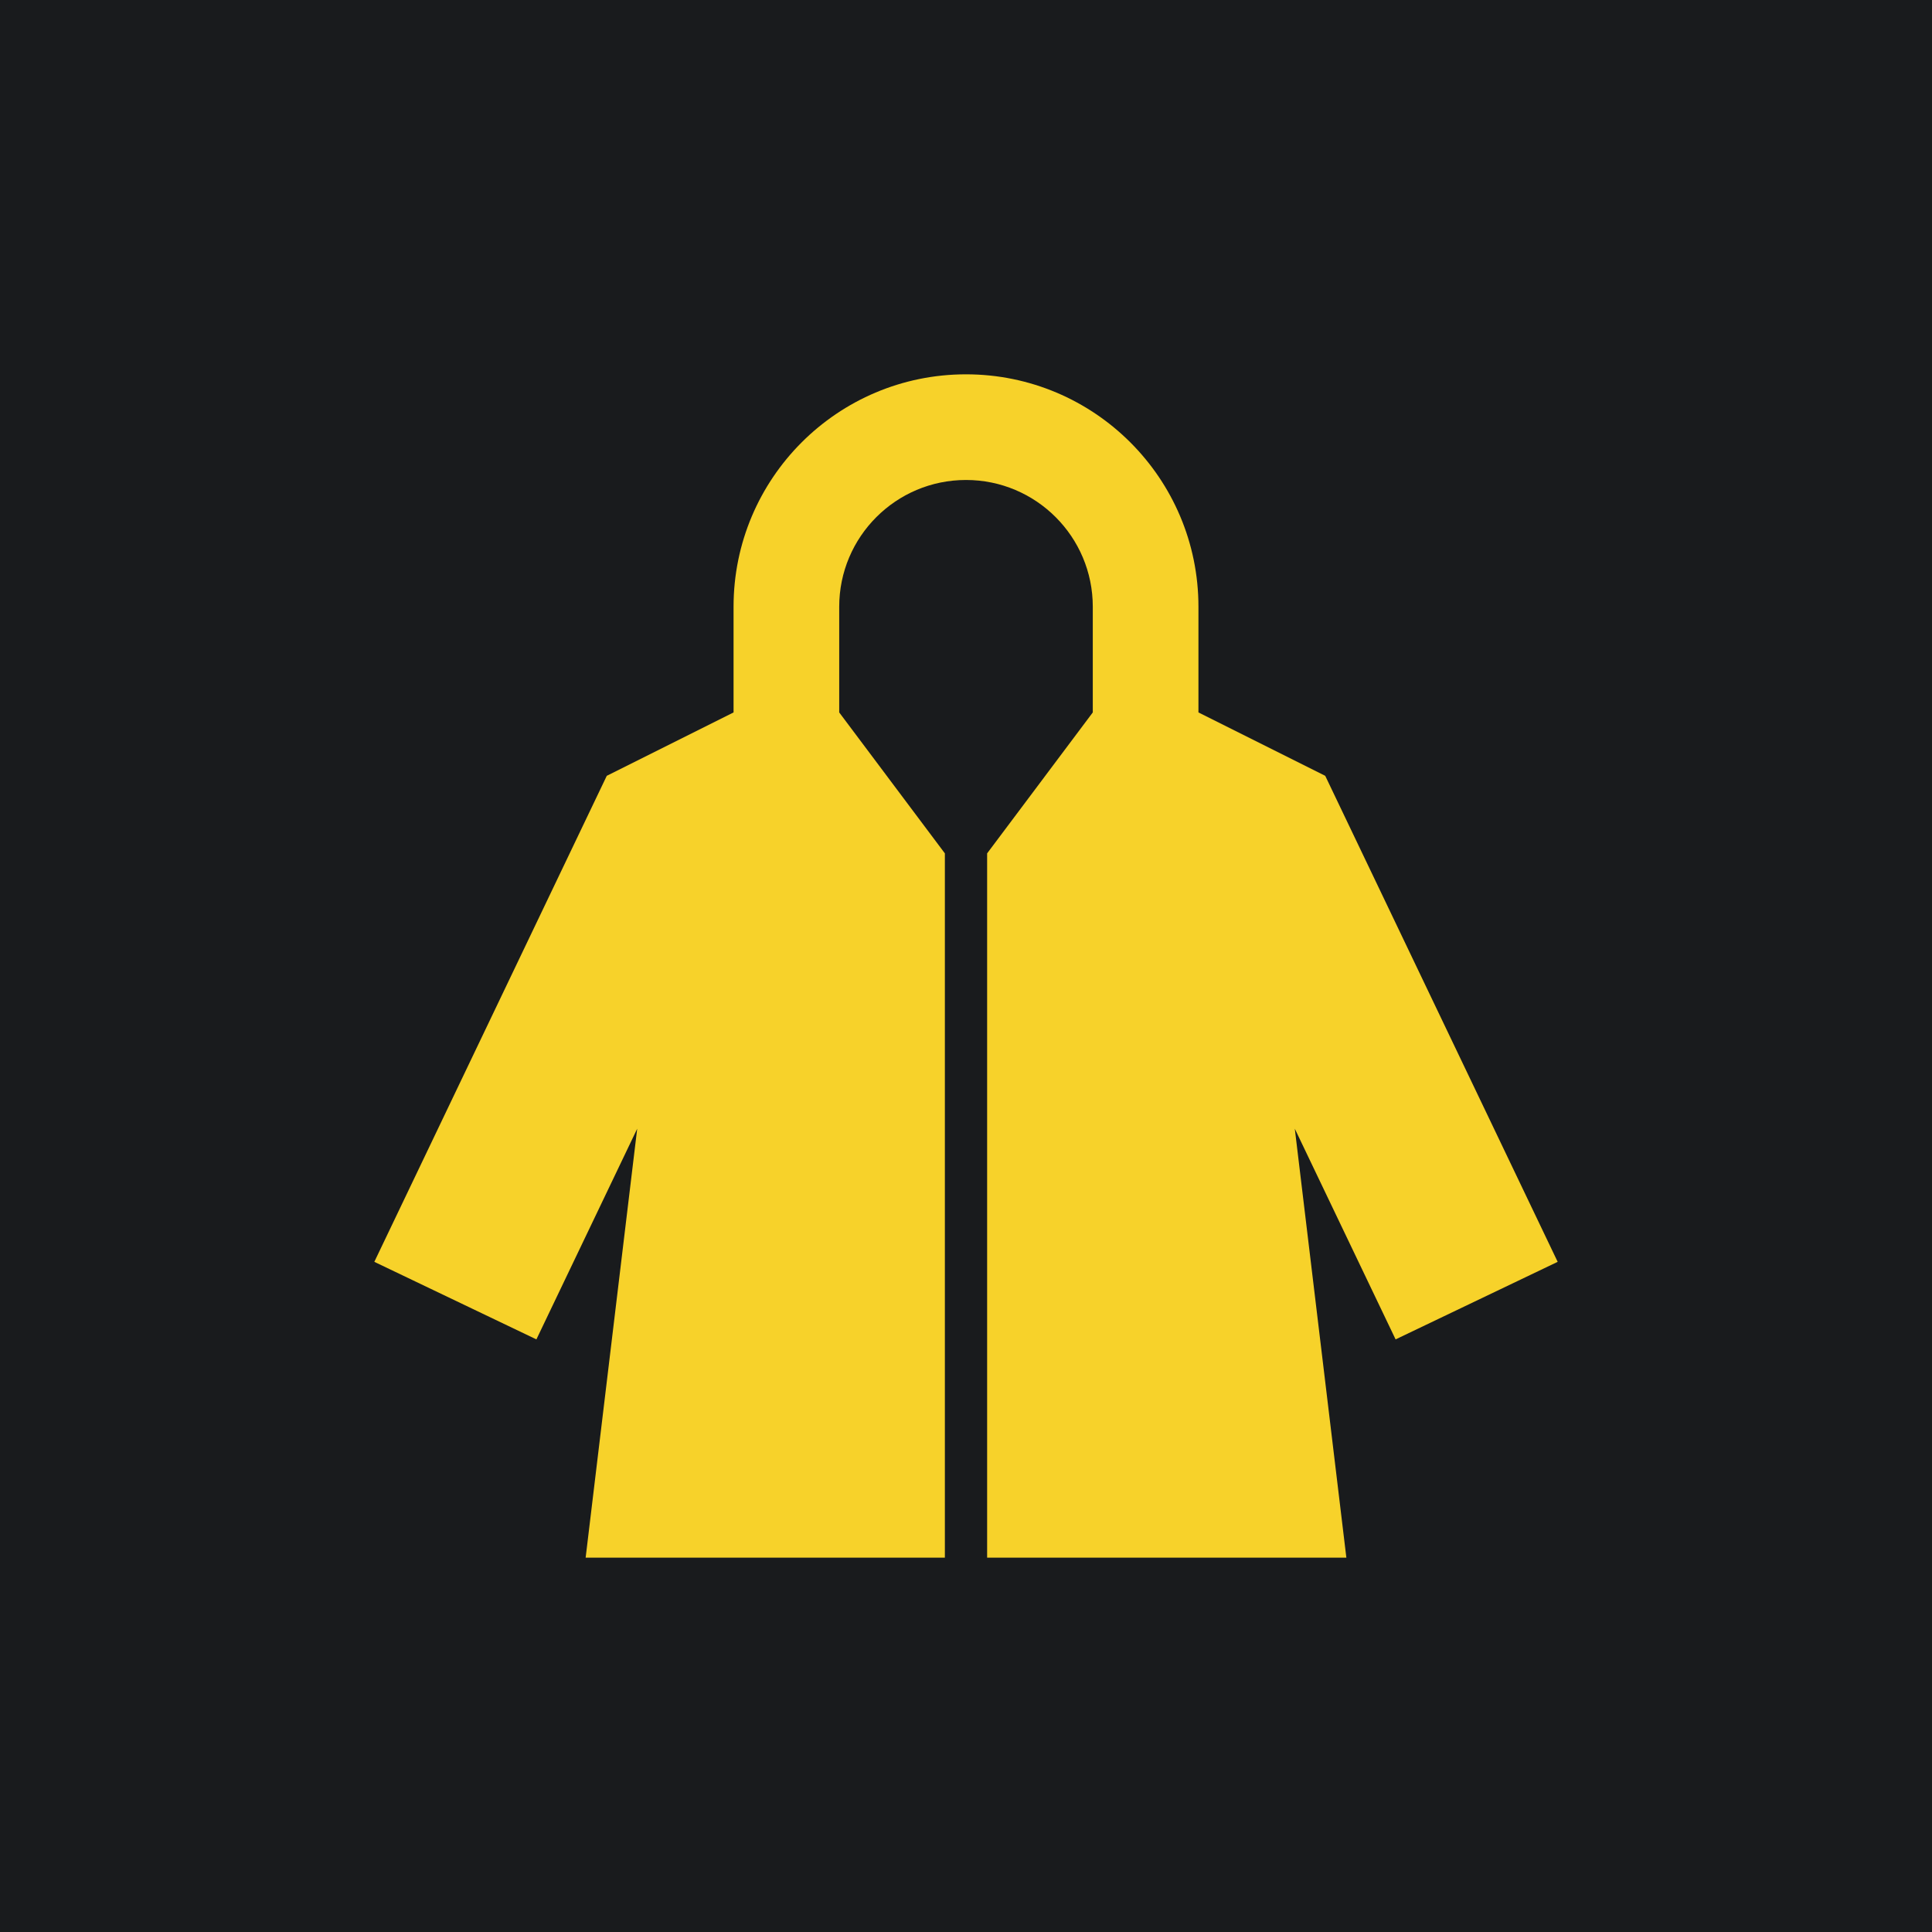
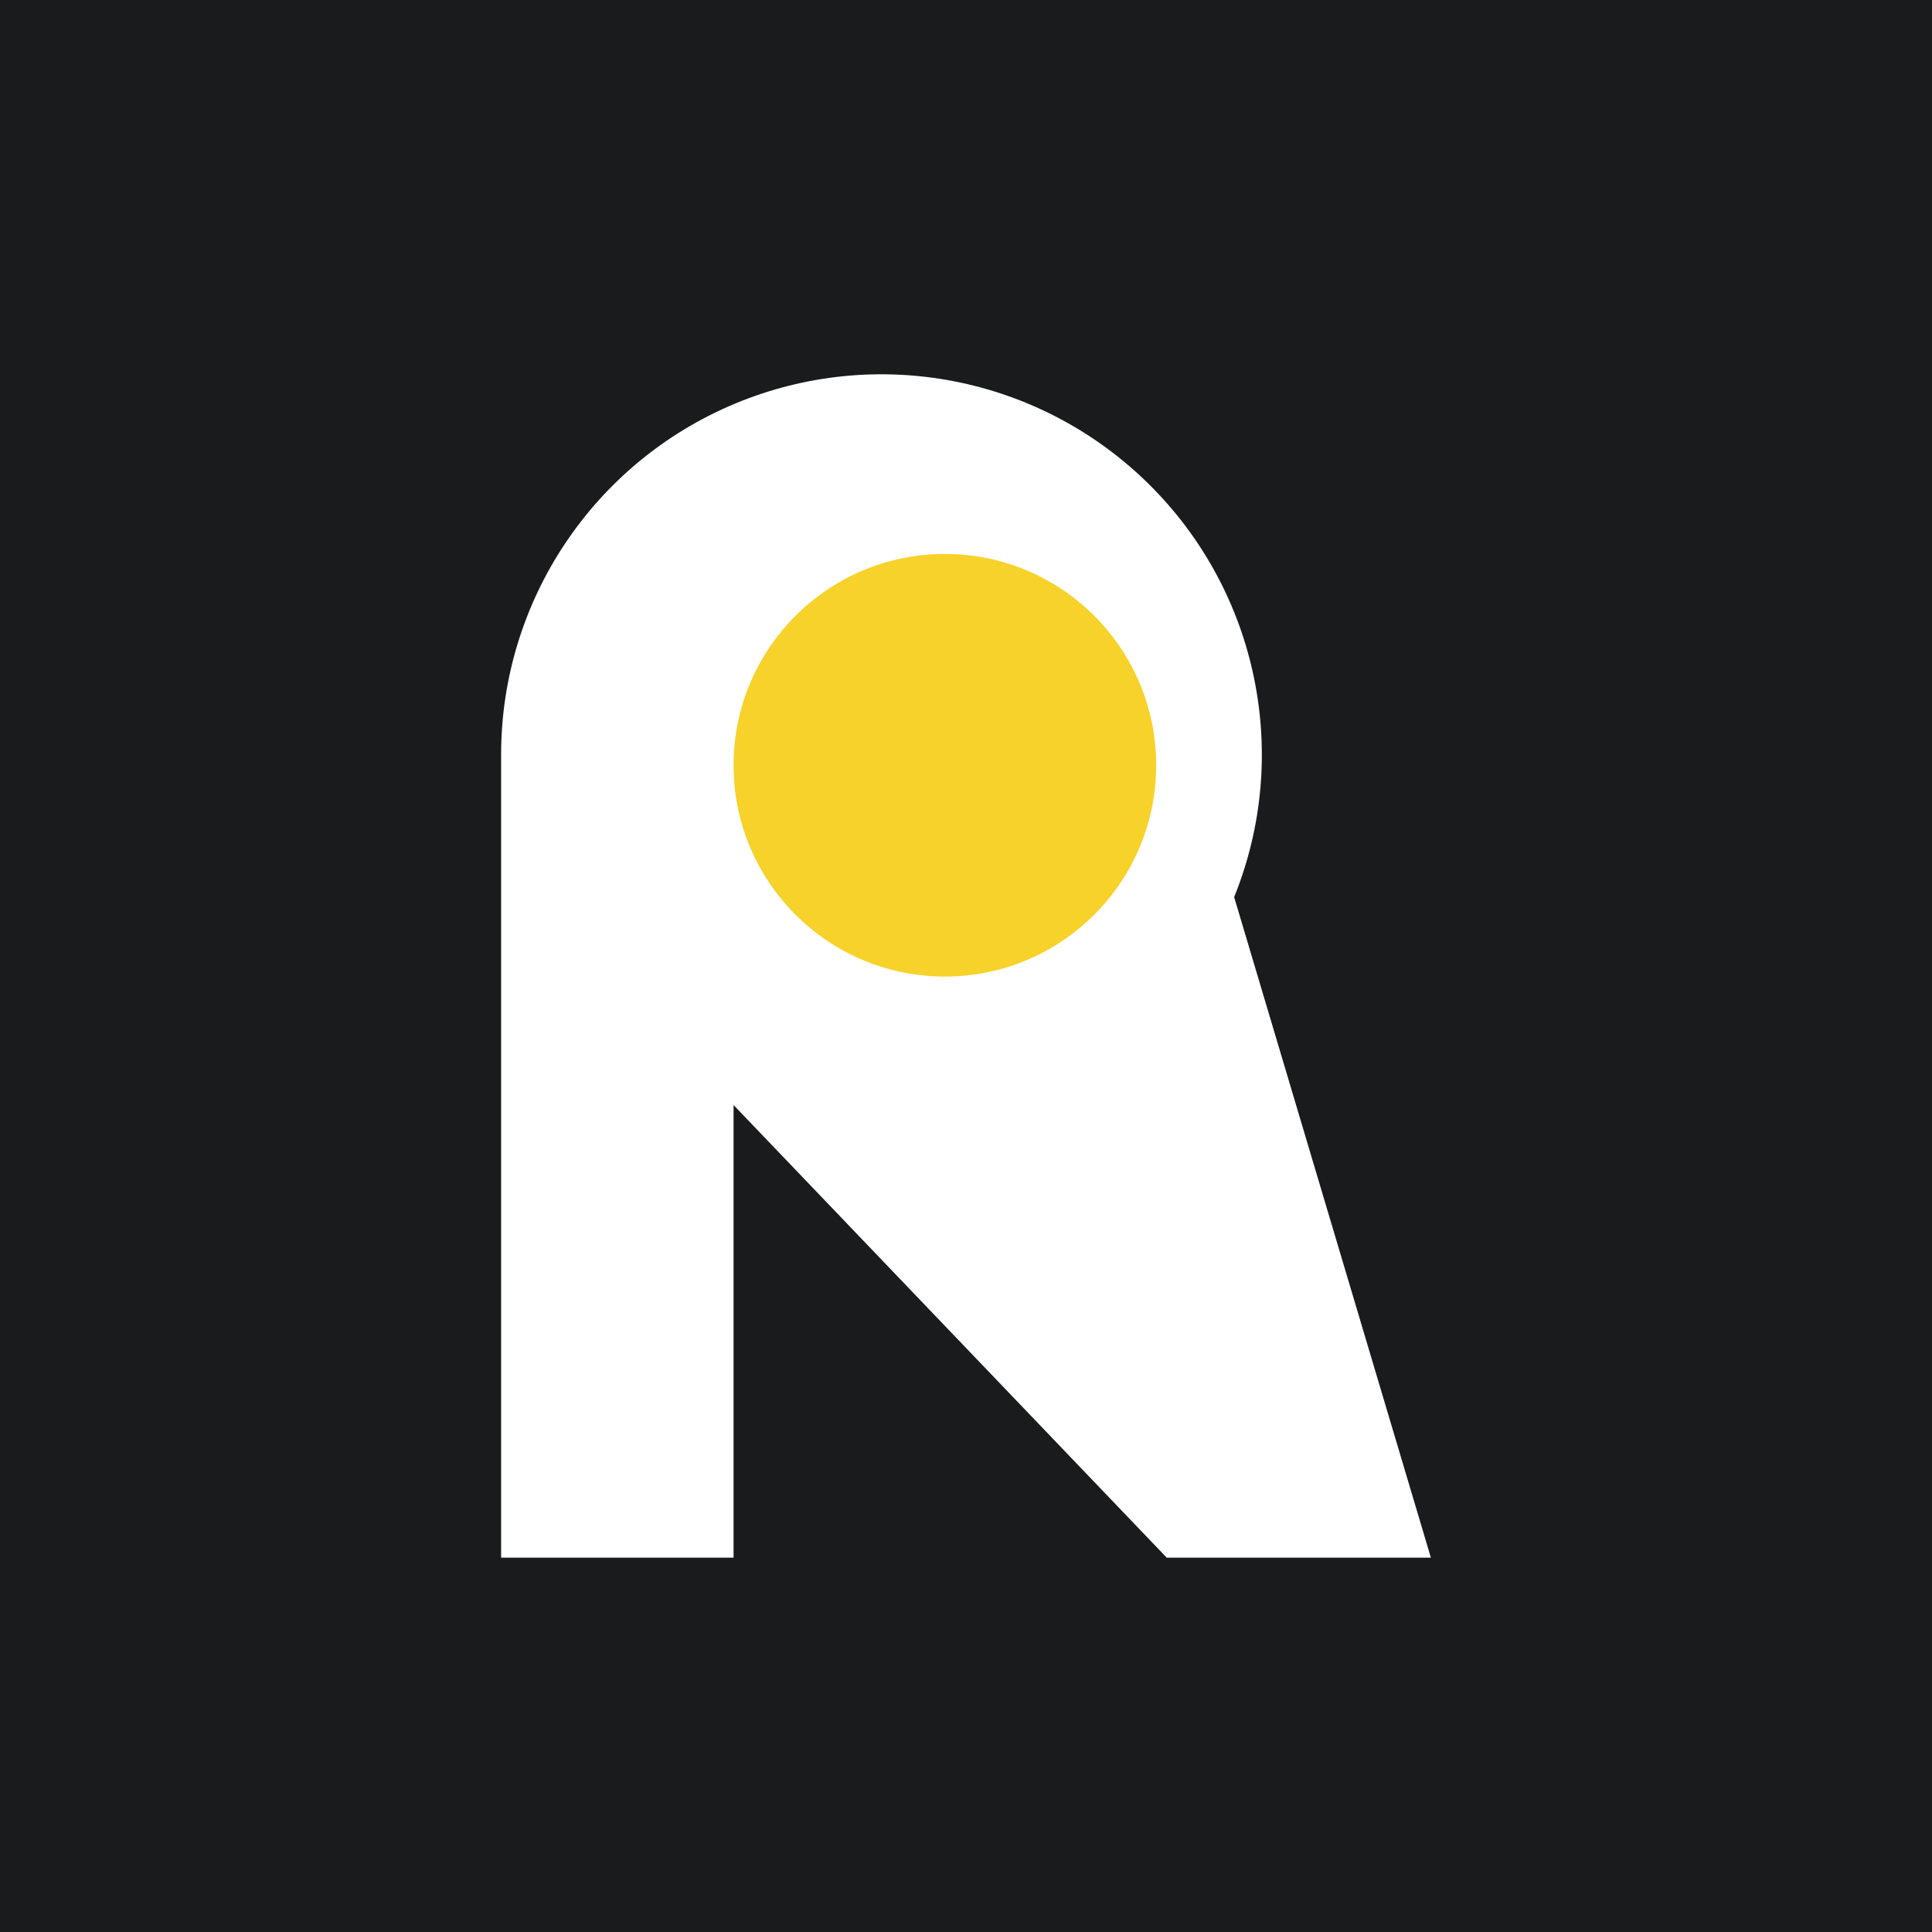
<svg xmlns="http://www.w3.org/2000/svg" viewBox="0 0 64 64" role="img">
  <rect width="64" height="64" fill="#191b1d" />
  <g transform="translate(9.6 9.6) scale(0.7)">
-     <path fill="#f7d22a" d="M21 15A11 11 0 0 1 43 15L43 20L49 23L60 46L52.33 49.67L47.56 39.7L50 60H33V26.67L38 20V15A6 6 0 0 0 26 15V20L31 26.67V60L14 60L16.44 39.7L11.67 49.67L4 46L15 23L21 20Z" />
+     <path fill="#f7d22a" d="M20 22.5A11 11 0 1 1 42 22.5A11 11 0 1 1 20 22.5Z" />
+     <path fill="#ffffff" d="M10 60V22A18 18 0 1 1 44.69 28.74L54 60H41.5L21 38.58V60ZM21 22.5A10 10 0 1 0 41 22.5A10 10 0 1 0 21 22.5Z" />
  </g>
</svg>
